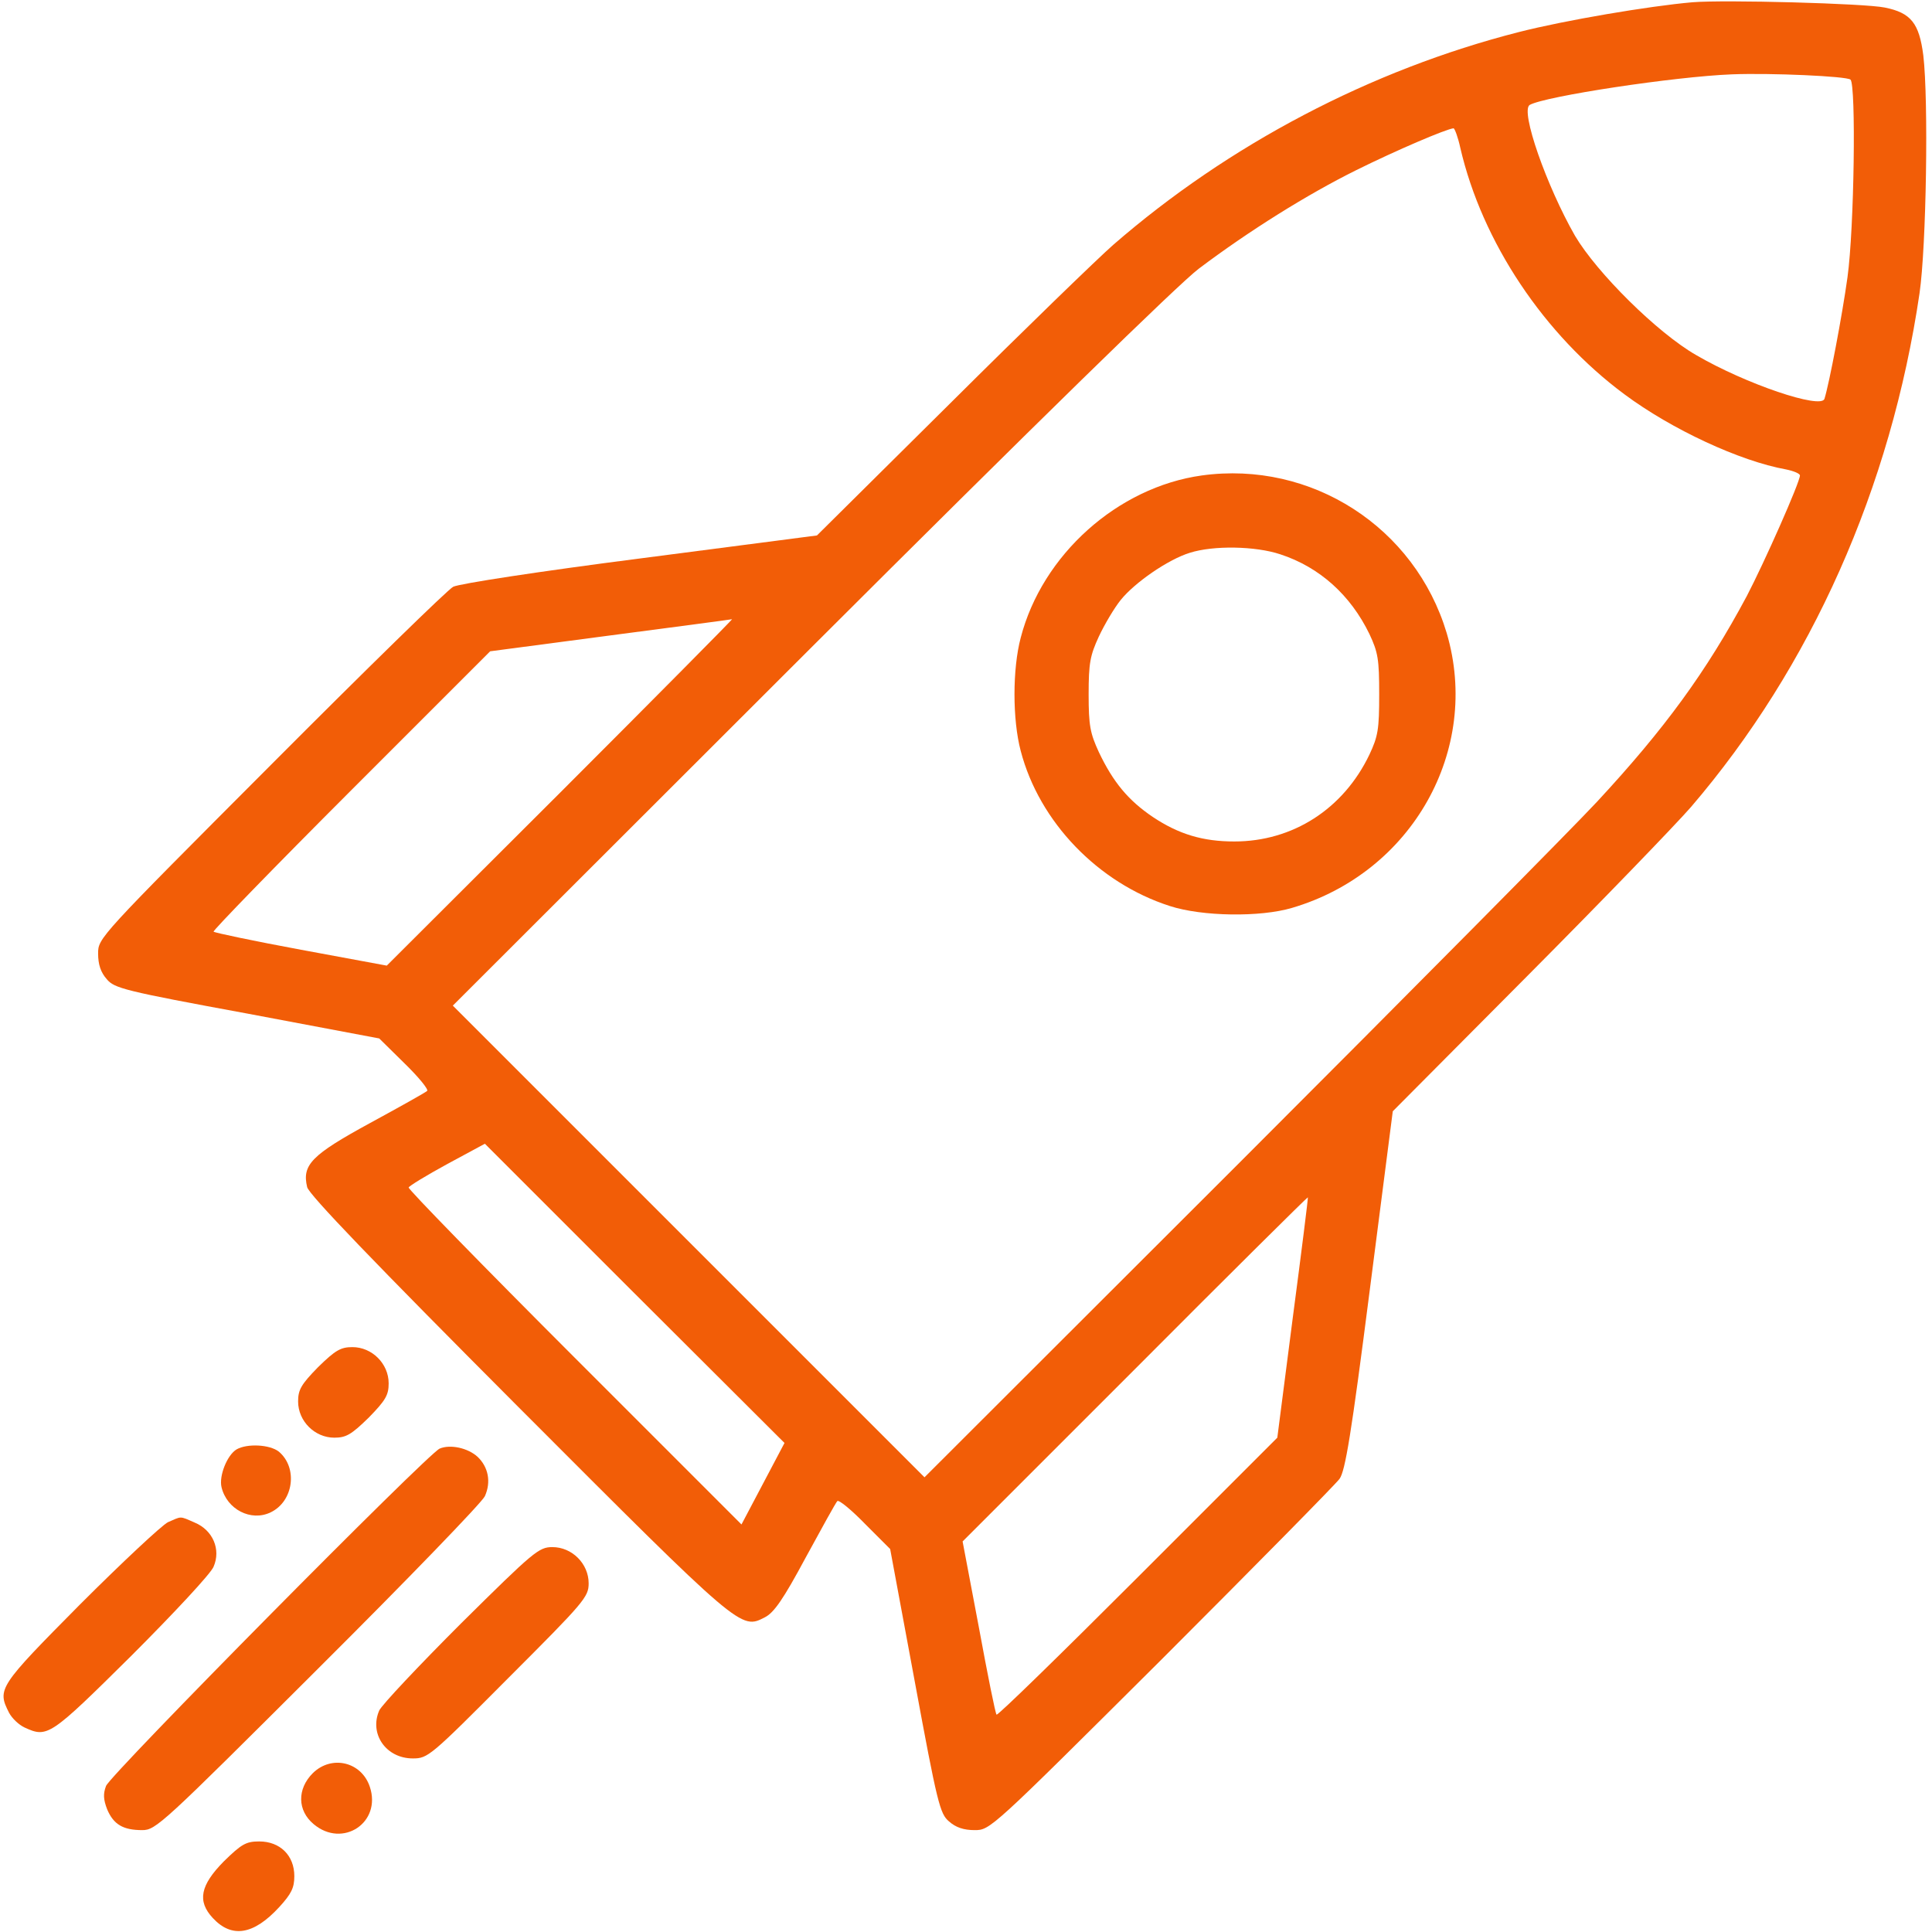
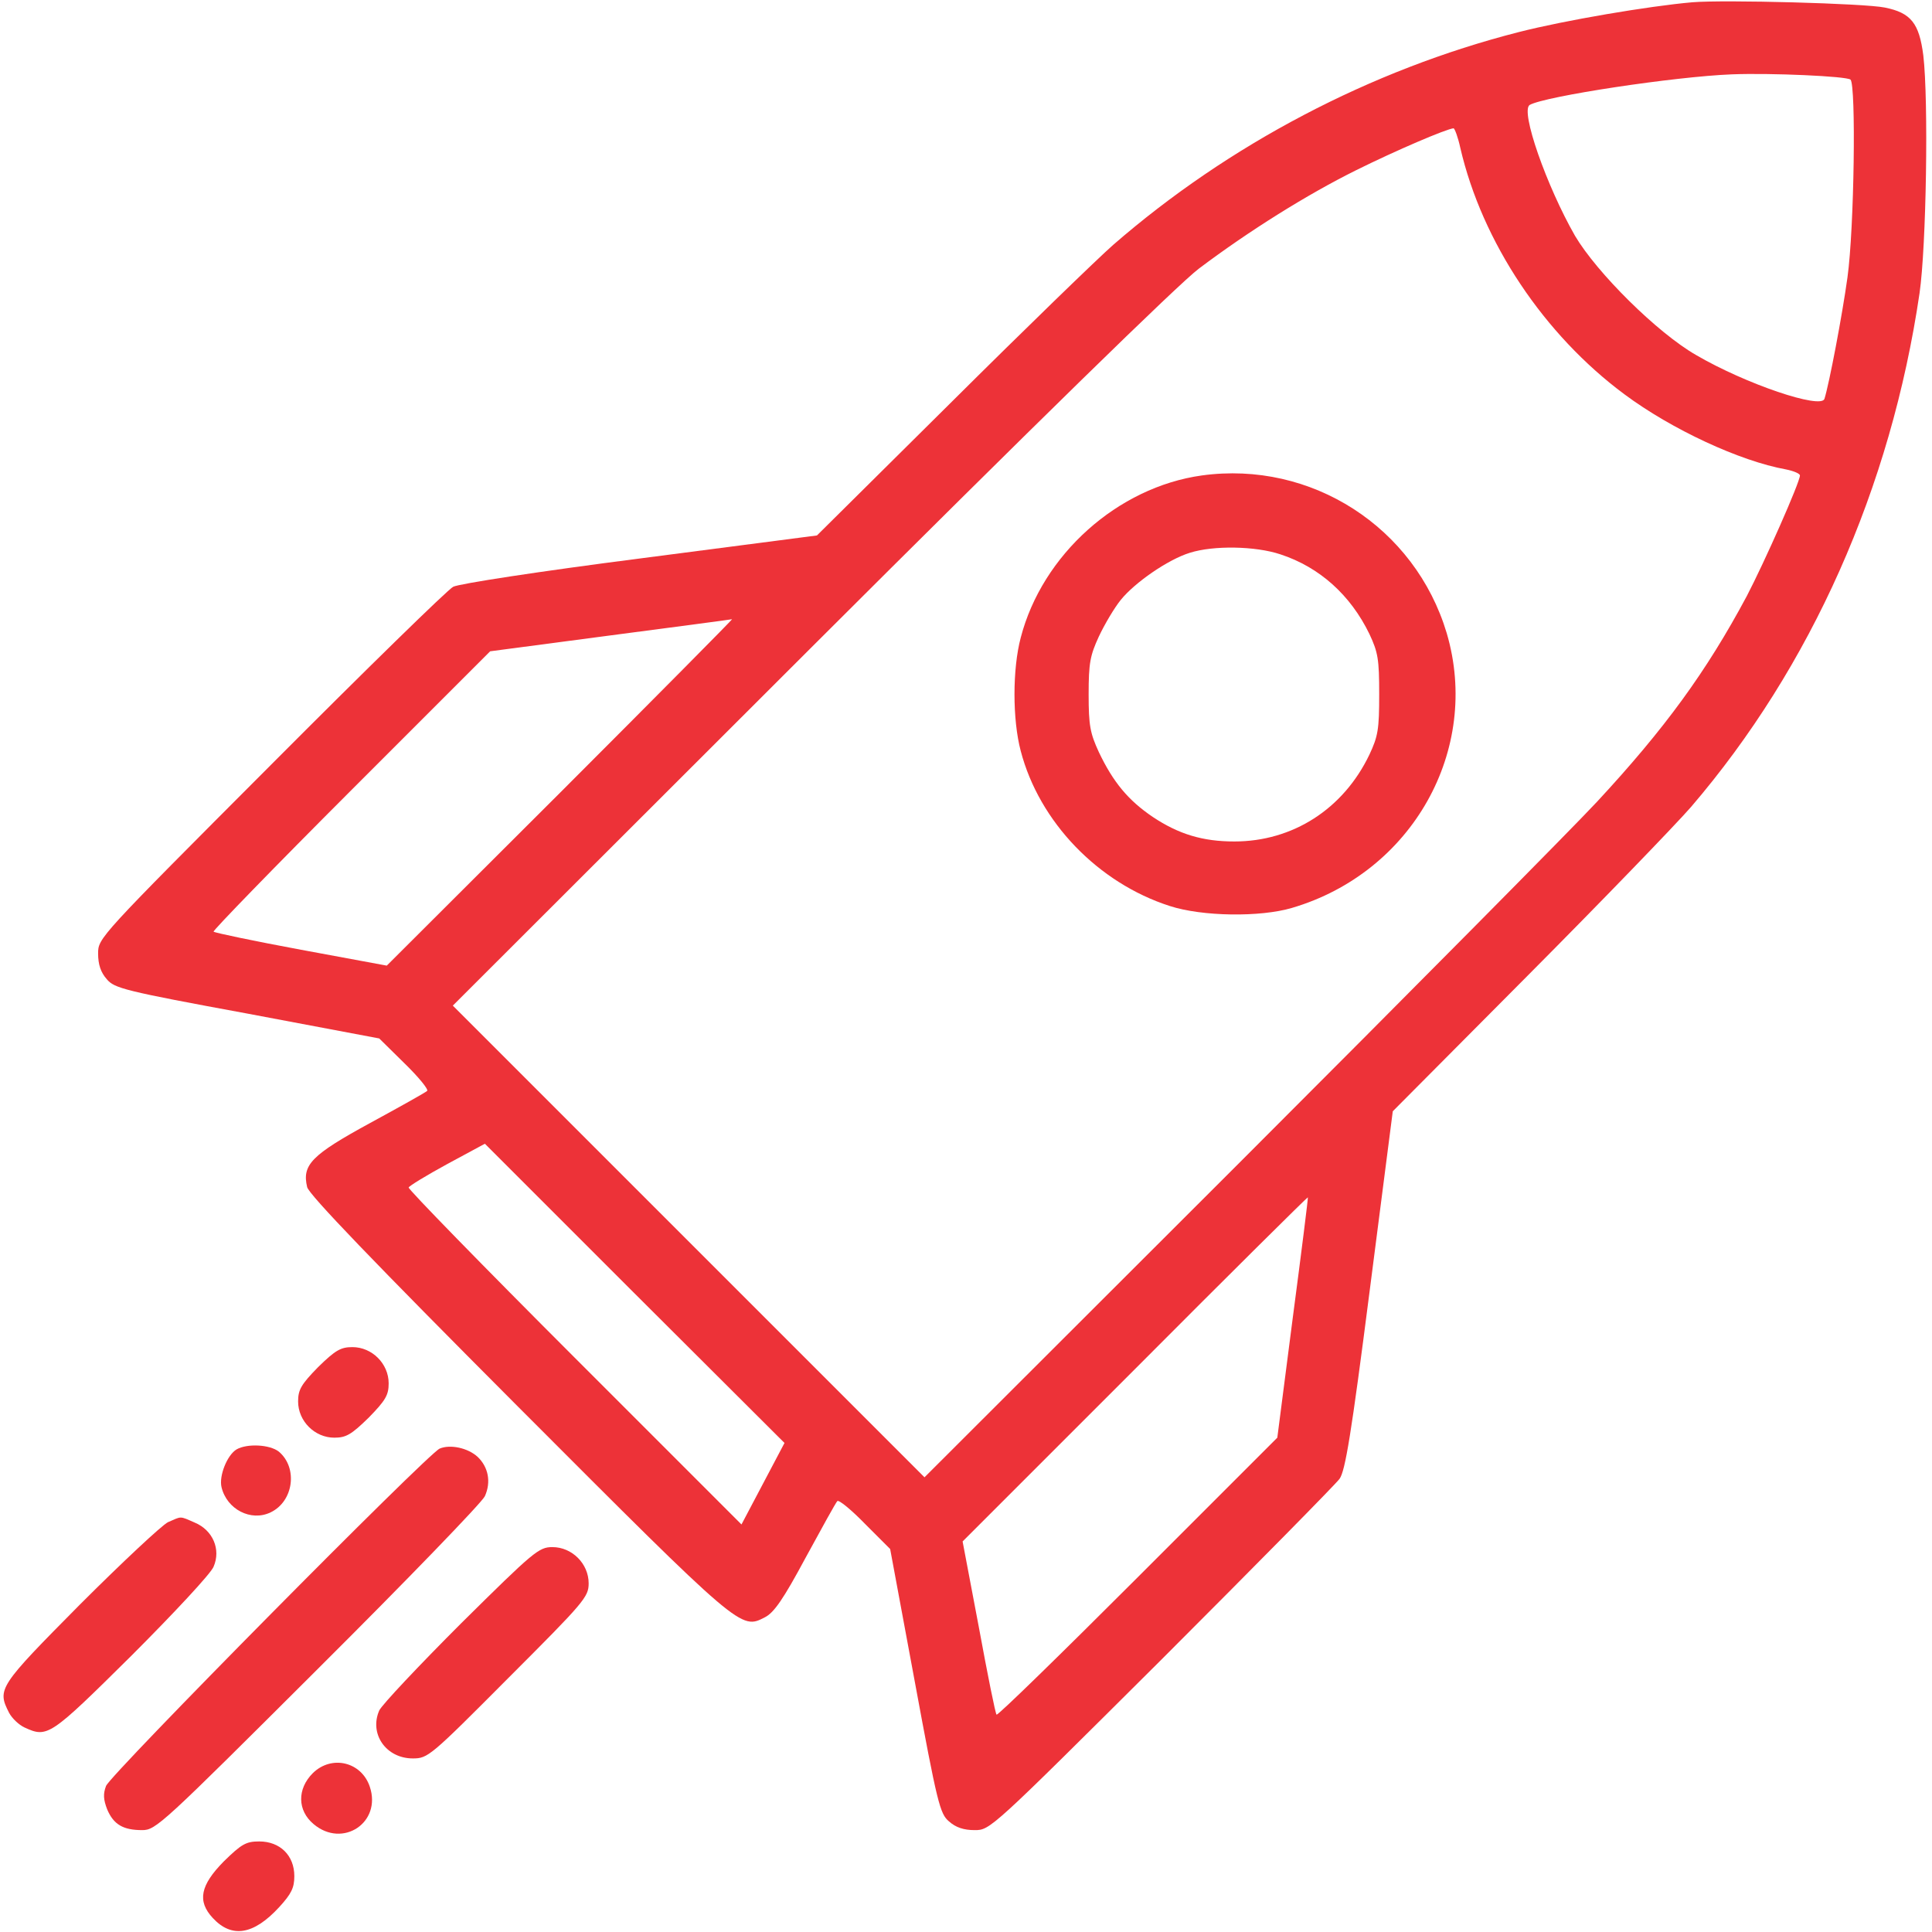
<svg xmlns="http://www.w3.org/2000/svg" version="1.0" width="512pt" height="512pt" viewBox="0 0 512 512" preserveAspectRatio="xMidYMid meet">
-   <g transform="translate(0,512) scale(0.1,-0.1)" fill="#F25D07" stroke="none">
+   <g transform="translate(0,512) scale(0.1,-0.1)" fill="#ed3238" stroke="none">
    <path d="M4485 5114 c-115 -10 -339 -48 -460 -79 -392 -100 -769 -298 -1075 -564 -41 -36 -235 -224 -430 -418 l-355 -352 -469 -61 c-265 -34 -480 -67 -495 -75 -14 -7 -232 -220 -483 -472 -457 -458 -458 -459 -458 -500 0 -29 7 -50 23 -68 20 -24 46 -31 372 -91 l350 -66 67 -66 c37 -36 64 -69 60 -73 -4 -4 -72 -42 -151 -85 -156 -85 -181 -111 -167 -170 5 -20 175 -197 559 -582 593 -594 590 -591 654 -558 24 12 49 48 108 158 43 79 80 146 84 150 4 4 37 -23 73 -60 l67 -67 65 -350 c60 -325 67 -352 91 -372 18 -16 39 -23 68 -23 41 0 42 1 495 452 249 249 462 465 472 479 15 21 31 117 80 500 l61 474 358 360 c197 198 391 399 432 446 319 372 530 846 606 1362 18 124 24 511 10 630 -11 86 -33 113 -102 127 -53 11 -425 21 -510 14z m419 -205 c15 -14 10 -394 -8 -524 -14 -101 -48 -280 -61 -322 -9 -28 -208 39 -340 116 -103 59 -263 218 -321 316 -75 131 -146 332 -120 347 41 23 383 75 536 81 103 4 304 -5 314 -14z m-1034 -181 c58 -250 222 -495 435 -653 125 -93 306 -177 428 -199 20 -4 37 -11 37 -16 0 -18 -94 -230 -141 -320 -107 -200 -217 -351 -397 -545 -66 -71 -494 -503 -951 -960 l-831 -830 -625 625 -625 625 947 946 c594 593 979 969 1030 1007 134 101 288 197 417 261 107 53 238 109 258 111 3 0 12 -24 18 -52z m-2385 -1708 l-460 -459 -227 42 c-124 23 -229 45 -232 48 -3 2 161 171 364 374 l369 369 318 42 c175 23 320 42 323 43 3 1 -202 -206 -455 -459z m537 -1832 l-57 -108 -443 443 c-243 243 -441 446 -439 450 1 4 47 32 102 62 l100 54 397 -397 397 -396 -57 -108z m1404 440 l-41 -318 -370 -370 c-203 -203 -371 -367 -374 -364 -3 2 -24 107 -47 232 l-43 227 457 457 c251 252 457 456 458 455 1 -1 -17 -145 -40 -319z" />
    <path d="M3185 3860 c-223 -31 -423 -210 -480 -430 -22 -83 -22 -217 0 -300 49 -188 205 -350 395 -411 86 -28 240 -30 324 -5 319 94 501 419 410 728 -84 281 -359 458 -649 418z m208 -209 c104 -34 186 -108 236 -211 23 -49 26 -67 26 -160 0 -93 -3 -111 -26 -160 -69 -144 -203 -230 -358 -230 -83 0 -147 19 -216 65 -65 44 -105 92 -143 172 -23 50 -27 70 -27 153 0 83 4 103 27 153 15 32 41 76 58 97 37 46 125 107 183 125 63 20 174 18 240 -4z" />
    <path d="M843 1497 c-45 -46 -53 -60 -53 -91 0 -52 44 -96 96 -96 31 0 45 8 91 53 45 46 53 60 53 91 0 52 -44 96 -96 96 -31 0 -45 -8 -91 -53z" />
    <path d="M627 1279 c-25 -15 -47 -70 -40 -100 14 -59 78 -92 130 -67 61 29 73 118 22 161 -24 19 -84 22 -112 6z" />
    <path d="M1165 1281 c-33 -15 -873 -864 -884 -894 -8 -21 -7 -36 3 -62 17 -40 42 -55 93 -55 36 0 52 15 466 428 236 235 435 441 442 457 17 38 9 77 -19 104 -26 24 -73 34 -101 22z" />
    <path d="M445 1086 c-16 -8 -121 -106 -233 -218 -216 -218 -220 -224 -188 -287 8 -15 26 -32 41 -39 61 -28 67 -24 283 190 112 112 211 218 218 236 20 46 -2 97 -50 117 -41 18 -34 17 -71 1z" />
    <path d="M1222 818 c-112 -112 -210 -216 -217 -231 -27 -62 18 -127 89 -127 40 0 46 5 253 213 202 202 213 215 213 251 0 52 -44 96 -96 96 -36 0 -49 -11 -242 -202z" />
    <path d="M829 421 c-42 -42 -41 -99 2 -135 77 -65 181 4 149 99 -22 66 -101 85 -151 36z" />
    <path d="M593 187 c-62 -63 -71 -105 -29 -150 50 -54 108 -45 176 29 32 35 40 51 40 82 0 55 -38 92 -93 92 -35 0 -47 -7 -94 -53z" />
  </g>
</svg>
